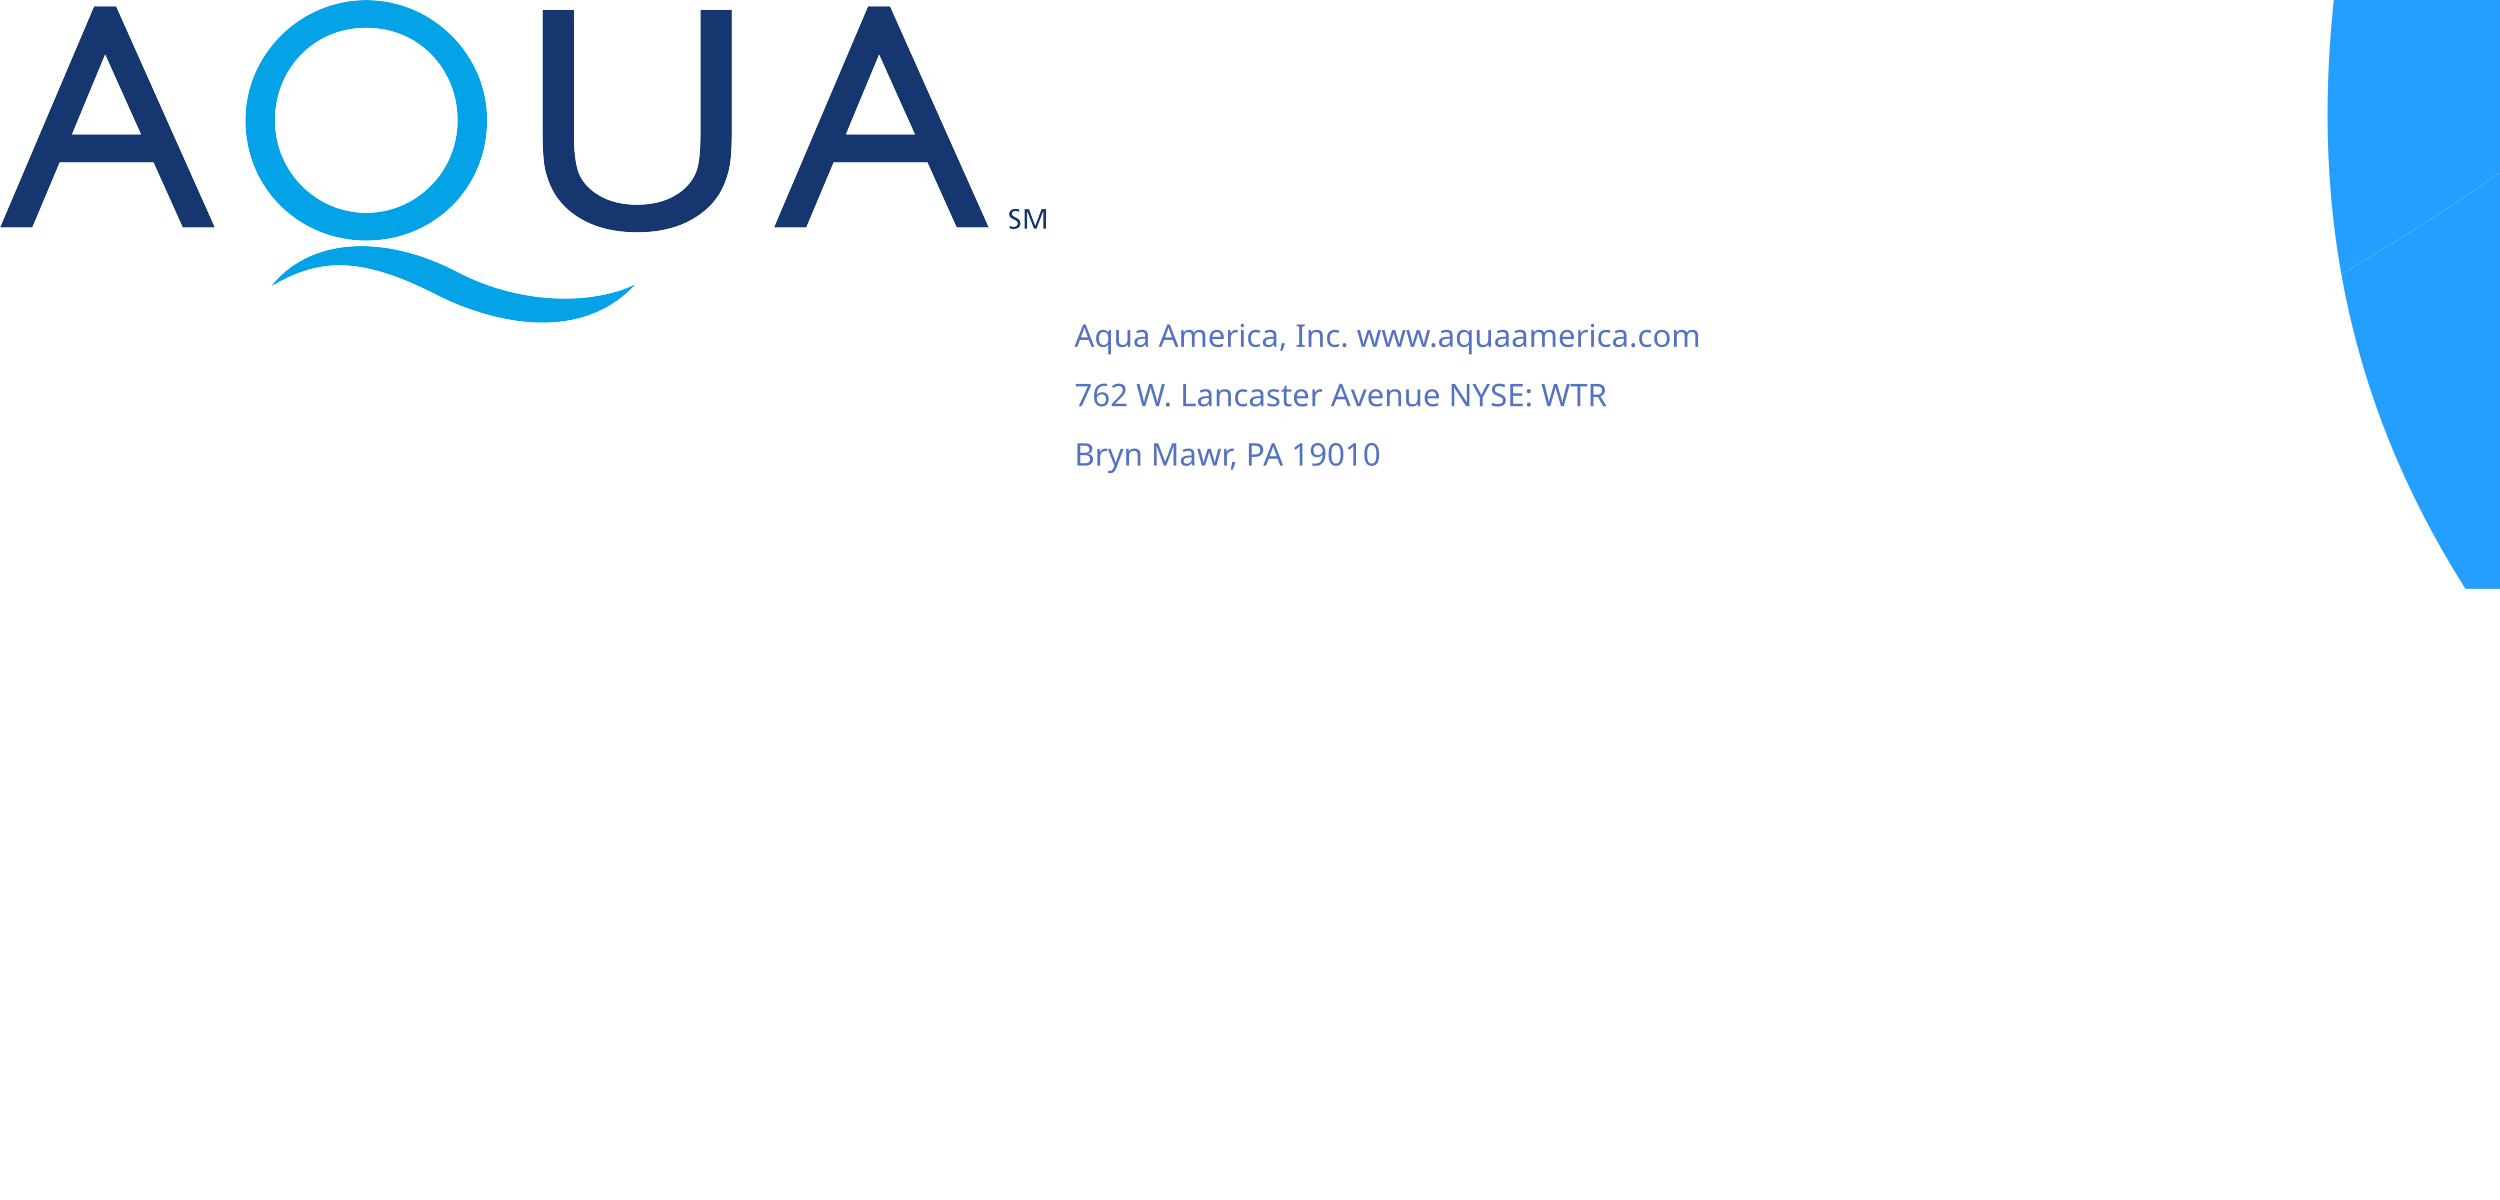
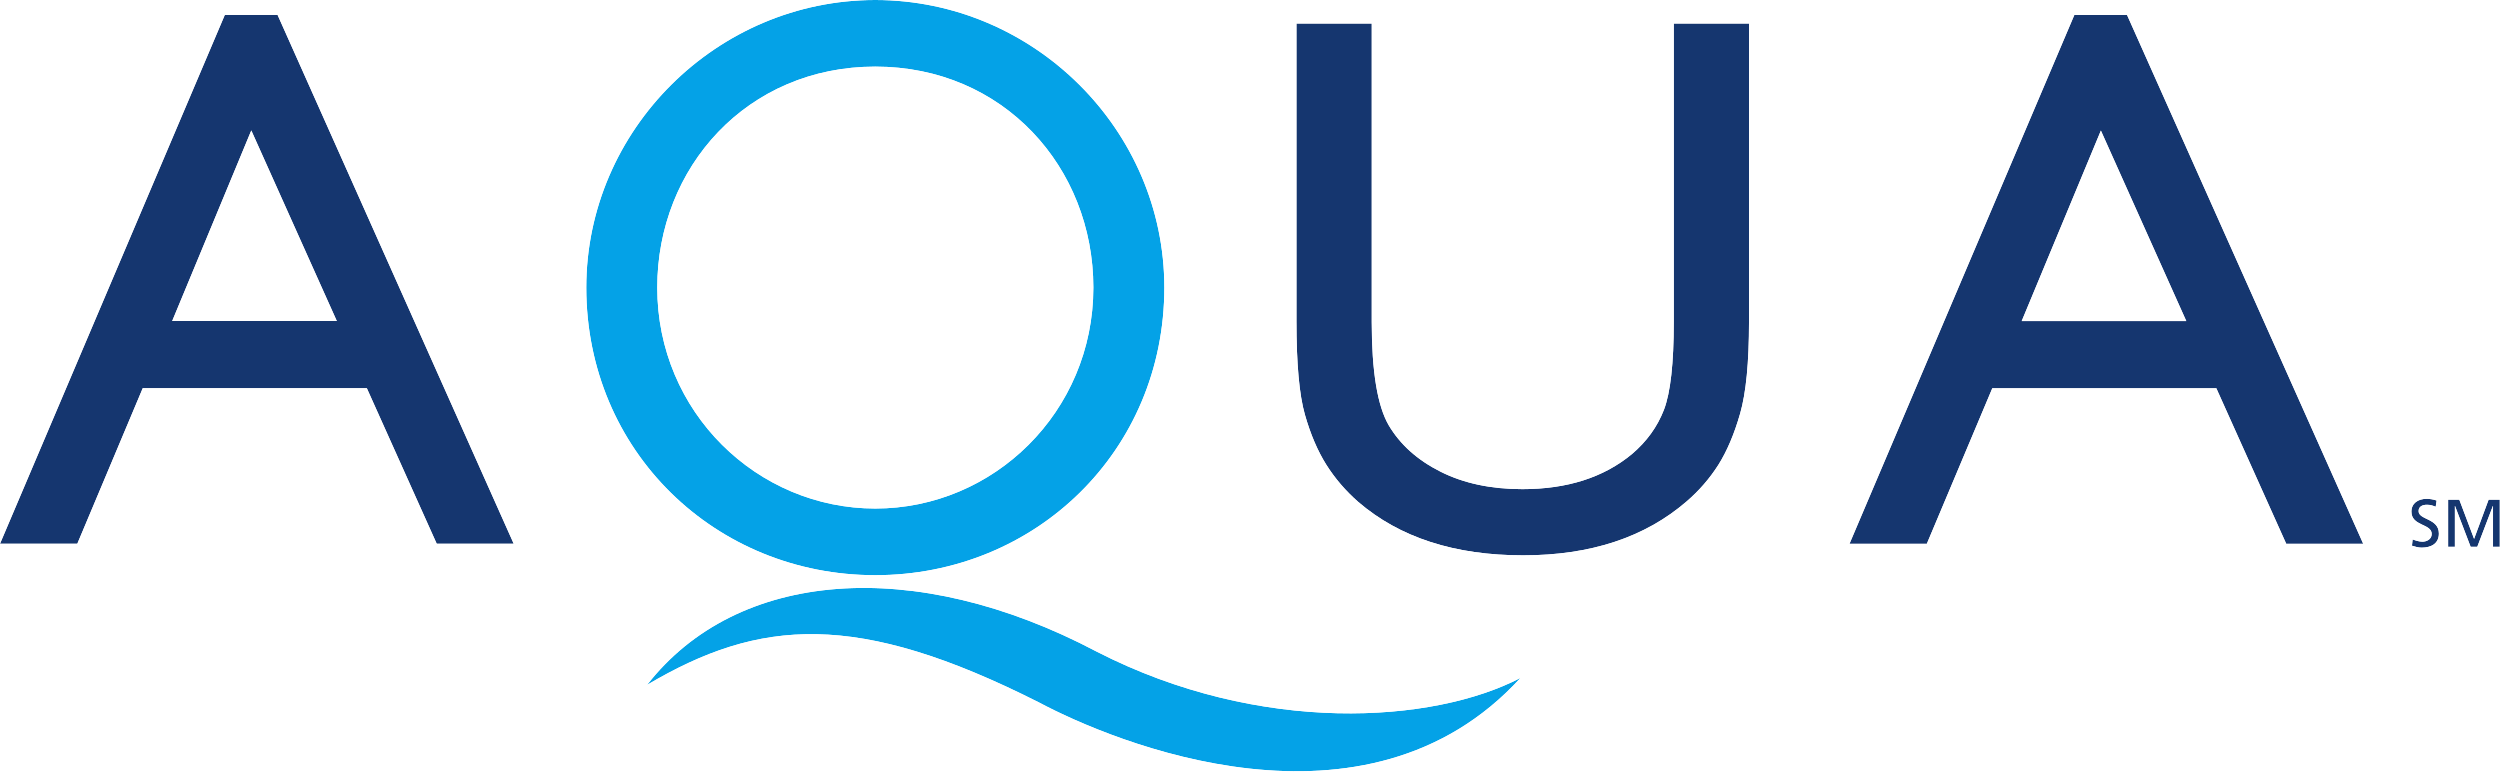
- <svg xmlns="http://www.w3.org/2000/svg" viewBox="0 0 1000 480" id="svg2985" version="1.1" xml:space="preserve">
+ <svg xmlns="http://www.w3.org/2000/svg" viewBox="0 0 418.45 129.3">
  <defs id="defs2989">
-     <clipPath clipPathUnits="userSpaceOnUse" id="clipPath2999">
-       <path d="m 0,0 1023.984,0 0,767.952 L 0,767.952 0,0 z" id="path3001" />
-     </clipPath>
    <clipPath clipPathUnits="userSpaceOnUse" id="clipPath3049">
      <path d="m 62,18.952 256,0 0,79 -256,0 0,-79 z" id="path3051" />
    </clipPath>
    <clipPath clipPathUnits="userSpaceOnUse" id="clipPath3061">
      <path d="m 73,19.373 245,0 0,78.579 -245,0 0,-78.579 z" id="path3063" />
    </clipPath>
    <clipPath clipPathUnits="userSpaceOnUse" id="clipPath3077">
      <path d="m 62,18.952 256,0 0,79 -256,0 0,-79 z" id="path3079" />
-     </clipPath>
-     <clipPath clipPathUnits="userSpaceOnUse" id="clipPath3097">
-       <path d="m 0,0 1023.984,0 0,767.952 L 0,767.952 0,0 z" id="path3099" />
    </clipPath>
    <filter id="filter3253" x="0" y="0" width="1" height="1" color-interpolation-filters="sRGB">
      <feFlood id="feFlood3255" result="result1" flood-opacity="0" flood-color="rgb(128,128,128)" />
      <feBlend in2="SourceGraphic" id="feBlend3257" mode="normal" result="result2" />
      <feComposite in2="SourceGraphic" id="feComposite3259" k2="1" operator="arithmetic" result="result3" />
      <feComposite in2="SourceGraphic" id="feComposite3261" operator="in" />
    </filter>
    <filter id="filter3263" x="0" y="0" width="1" height="1" color-interpolation-filters="sRGB">
      <feFlood id="feFlood3265" result="result1" flood-opacity="0" flood-color="rgb(128,128,128)" />
      <feBlend in2="SourceGraphic" id="feBlend3267" mode="normal" result="result2" />
      <feComposite in2="SourceGraphic" id="feComposite3269" k2="1" operator="arithmetic" result="result3" />
      <feComposite in2="SourceGraphic" id="feComposite3271" operator="in" />
    </filter>
    <filter id="filter3273" x="0" y="0" width="1" height="1" color-interpolation-filters="sRGB">
      <feFlood id="feFlood3275" result="result1" flood-opacity="0" flood-color="rgb(128,128,128)" />
      <feBlend in2="SourceGraphic" id="feBlend3277" mode="normal" result="result2" />
      <feComposite in2="SourceGraphic" id="feComposite3279" k2="1" operator="arithmetic" result="result3" />
      <feComposite in2="SourceGraphic" id="feComposite3281" operator="in" />
    </filter>
    <filter id="filter3283" x="0" y="0" width="1" height="1" color-interpolation-filters="sRGB">
      <feFlood id="feFlood3285" result="result1" flood-opacity="0" flood-color="rgb(128,128,128)" />
      <feBlend in2="SourceGraphic" id="feBlend3287" mode="normal" result="result2" />
      <feComposite in2="SourceGraphic" id="feComposite3289" k2="1" operator="arithmetic" result="result3" />
      <feComposite in2="SourceGraphic" id="feComposite3291" operator="in" />
    </filter>
  </defs>
  <g id="g2993" transform="matrix(1.25,0,0,-1.25,-33.97639,235.5528)">
-     <g id="g2995">
-       <g id="g2997" clip-path="url(#clipPath2999)">
-         <text transform="matrix(1,0,0,-1,55,686.4526)" id="text3003">
-           <tspan style="font-size:14px;font-variant:normal;font-weight:normal;font-stretch:condensed;writing-mode:lr-tb;fill:#5372c1;fill-opacity:1;fill-rule:nonzero;stroke:none;font-family:'OMPRV F+ Frutiger';-inkscape-font-specification:Frutiger-Cn" x="0 8.036 14.77 21.518 28 30.59 38.626 48.734 54.95 59.094 62.202 67.648 74.13 77.49 84.238 90.72 95.9 99.26 109.368 115.85 122.584 128.8 132.16 137.34 140.448 147.182 153.93 157.038 164.038 169.484 175.966 182.714 186.858 190.218 196.966 203.182 209.664 216.398 225.736 232.218 237.916 241.276 244.384 251.132 254.492 257.6 261.744 266.924 270.284 277.018 281.162 287.378 293.594 300.342 303.702 309.918 313.81 317.702 324.45 328.594 332.738 337.4 340.242 342.832 348.53 355.278 361.494 364.854 371.588 375.732 381.948 388.43 392.574 398.79 403.97 408.114 411.474 415.618 421.834 427.014 431.158 437.64 447.748 453.964 460.712 464.856 468.216 472.36 479.108 482.468 485.576 489.72 494.9 498.26 504.742 511.476 514.584 517.692 520.8 524.944 530.642 534.002 538.146 544.894 548.254 553.434 560.182 565.362 569.506 575.988 579.096 585.844 589.204 592.312 596.456 601.636 604.996 611.73 618.478 623.658 626.766 633.514 639.73 644.91 650.09 653.45 656.558 661.738" y="0" id="tspan3005">Aqua America has made signifcant headway in its green efforts. The greatest testament to its ability to sustain its business is </tspan>
-           <tspan style="font-size:14px;font-variant:normal;font-weight:normal;font-stretch:condensed;writing-mode:lr-tb;fill:#5372c1;fill-opacity:1;fill-rule:nonzero;stroke:none;font-family:'OMPRV F+ Frutiger';-inkscape-font-specification:Frutiger-Cn" x="0 3.108 7.252 12.432 15.792 22.512 29.232 35.952 40.096 45.794 52.01 58.492 62.636 65.996 72.744 75.852 81.032 85.176 91.924 96.068 101.766 105.126 111.874 115.766 119.126 125.86 130.004 136.752 142.716 145.824 152.558 155.666 162.414 169.148 172.508 181.846 188.328 192.472 198.688 202.832 206.192 212.674 219.422 226.156 229.516 238.854 245.336 250.516 254.66 260.876 270.214 276.696 280.84 287.056 291.2 294.56 299.74 305.956 310.1 316.064 319.172 324.618 330.834 334.194 338.338 345.086 348.446 351.554 355.698 360.878 364.238 369.684 376.432 381.612 385.756 392.504 402.612 408.828 412.972 417.634 420.476 423.836 427.224 431.368 434.728 437.836 443.016 446.376 451.822 454.93 461.146 467.628 471.772 475.132 479.276 486.024 492.506 496.65 500.01 506.758 513.24 519.974 522.564 530.6 537.334 544.082 550.564 553.154 561.19 571.298 577.514 581.658 584.766 590.212 596.694 600.054 606.802 613.55 617.694 621.054 627.788 634.004 640.22 646.968" y="21" id="tspan3007">its 125-year history of providing water and wastewater service to its customers. It is clear that had Aqua America not been </tspan>
-           <tspan style="font-size:14px;font-variant:normal;font-weight:normal;font-stretch:condensed;writing-mode:lr-tb;fill:#5372c1;fill-opacity:1;fill-rule:nonzero;stroke:none;font-family:'OMPRV F+ Frutiger';-inkscape-font-specification:Frutiger-Cn" x="0 5.18 11.928 17.374 22.82 29.036 34.216 39.396 43.288 50.036 53.144 56.504 59.612 66.36 69.72 72.828 76.972 82.152 85.512 92.246 96.39 103.138 107.03 113.246 118.426 123.606 126.714 133.462 140.21 143.052 146.412 150.556 157.304 163.52 166.88 172.326 179.074 189.182 195.916 202.398 209.146 214.844 218.204 227.794 234.542 241.29 244.398 251.132 254.492 261.24 267.988 272.132 275.492 282.24 288.722 294.686 300.902 304.262 309.442 316.19 320.334 326.298 329.406 335.37 341.586 348.32 351.68 365.68 369.04 375.522 382.27 389.004 392.364 396.508 403.256 407.4 410.508 416.472 422.688 429.422 432.782 446.782 450.142 454.034 460.782 464.926 468.286 472.43 479.178 482.286 487.466 490.826 493.934 500.682 507.43 514.164" y="42" id="tspan3009">successful in its profession, the company would not have survived — and thrived — for this long.</tspan>
-           <tspan style="font-size:14px;font-variant:normal;font-weight:normal;font-stretch:condensed;writing-mode:lr-tb;fill:#5372c1;fill-opacity:1;fill-rule:nonzero;stroke:none;font-family:'OMPRV F+ Frutiger';-inkscape-font-specification:Frutiger-Cn" x="0 8.036 14.77 21.518 28 30.59 38.626 48.734 54.95 59.094 62.202 67.648 74.13 77.49 83.972 90.72 97.454 100.814 103.922 108.066 113.246 116.606 121.786 128.534 135.268 140.448 143.556 150.29 153.398 159.88 164.024 167.132 173.348 178.528 181.888 188.37 192.514 198.73 202.09 212.198 218.68 224.896 228.004 234.752 241.486 244.846 250.026 253.134 259.868 266.616 269.724 276.724 282.17 288.652 295.4 299.544 302.904 309.638 313.782 320.53 327.264 333.48 340.228 344.372 347.732 350.84 357.588 363.552 369.768 374.948 379.092 389.2 395.416 402.164 406.308 411.488 414.848 417.956 424.704 428.064 431.172 437.92 441.812 445.956 452.438 457.618 461.762 465.906 472.654 478.1 482.244 488.992 493.136 499.352 502.712 506.856 513.058 519.792 526.54 529.648 533.792 540.008 546.742 550.102 554.246 560.994 564.354 571.088 575.232 581.98 587.944 591.052 597.786 604.002 607.362 612.542 618.758 622.902 628.866 631.974 637.42 643.636 648.816 652.176 656.068 662.816 666.96" y="84" id="tspan3011">Aqua America and its subsidiaries are making signifcant prudent investments in infrastructure required to provide services for </tspan>
-           <tspan style="font-size:14px;font-variant:normal;font-weight:normal;font-stretch:condensed;writing-mode:lr-tb;fill:#5372c1;fill-opacity:1;fill-rule:nonzero;stroke:none;font-family:'OMPRV F+ Frutiger';-inkscape-font-specification:Frutiger-Cn" x="0 6.734 12.95 18.396 24.878 31.612 37.828 43.008 46.368 50.512 57.26 60.62 66.066 72.814 82.922 89.138 92.498 102.088 108.836 111.944 115.052 121.268 124.628 128.772 135.254 141.47 144.578 151.326 158.06 161.42 167.902 174.636 181.37 184.478 188.622 191.73 198.478 205.226 211.708 214.816 218.176 223.356 227.5 233.716 240.45 245.63 248.99 253.134 259.882 263.242 267.134 273.882 278.026 282.17 288.918 295.134 299.278 302.638 306.782 312.998 319.732 326.48 331.926 338.142 341.502 344.61 348.754 353.934 357.294 363.51 370.258 376.222 379.33 383.474 390.222 396.97 407.078 413.294 420.042 424.186 430.668 433.776 437.136 440.244 450.352 457.086 463.568 469.014 473.158 476.518 479.626 486.374 489.734 493.878 500.626 506.842 510.202 514.094 520.842 524.986 535.094 538.454 545.202 549.08 552.44 561.008 569.044 577.094 579.936 583.296 587.44 594.188 600.404 604.548 610.764 617.498 623.196 626.556 630.7 636.916 643.65 650.398 655.844 658.952 665.7 672.434" y="105" id="tspan3013">decades to come while taking additional steps to further reduce its environmental impact in the form of GHG, thereby reducing </tspan>
-           <tspan style="font-size:14px;font-variant:normal;font-weight:normal;font-stretch:condensed;writing-mode:lr-tb;fill:#5372c1;fill-opacity:1;fill-rule:nonzero;stroke:none;font-family:'OMPRV F+ Frutiger';-inkscape-font-specification:Frutiger-Cn" x="0 3.108 7.252 12.432 15.792 21.238 27.72 31.864 38.598 45.346 52.094 55.454 59.346 66.094 72.842 76.986 83.72 87.864 90.972 97.72 101.864 104.706 108.066 111.454 115.598 118.958 122.066 127.246 130.606 137.34 144.088 149.534 156.282 166.39 172.606 179.354 183.498 189.714 196.448 199.808 202.916 209.664 213.024 217.168 223.916 230.132 233.492 239.974 249.312 255.794 259.938 266.672 271.852 275.212 280.392 286.608 292.054 296.198 299.306 306.054 312.802 316.162 322.91 326.802 330.162 334.306 341.054 344.162 349.342 352.702 356.846 363.062 369.796 376.544 380.688 384.832 388.192 392.336 399.084 405.566 409.71 413.07 417.214 423.962 430.178 435.358 441.574 444.934 451.15 455.042 458.934 465.682 469.826 473.97 479.15 482.51 489.258 495.74 501.704 507.92 511.28 518.014 524.216 530.432 537.18 540.54 544.684 550.9 556.346 563.094 569.828 576.576 579.684 585.13 591.346 598.08 601.44 608.174 613.872 617.232 623.98 630.728 640.836 647.052 651.196 657.944 664.692 669.872" y="126" id="tspan3015">its carbon footprint. It is documented in the awards section of this report that these efforts have been recognized by numerous </tspan>
-           <tspan style="font-size:14px;font-variant:normal;font-weight:normal;font-stretch:condensed;writing-mode:lr-tb;fill:#5372c1;fill-opacity:1;fill-rule:nonzero;stroke:none;font-family:'OMPRV F+ Frutiger';-inkscape-font-specification:Frutiger-Cn" x="0 6.748 10.892 17.626 24.108 30.856 33.964 39.41 45.892 50.036 53.144 59.892 66.64 71.302" y="147" id="tspan3017">organizations.</tspan>
-           <tspan style="font-size:14px;font-variant:normal;font-weight:normal;font-stretch:condensed;writing-mode:lr-tb;fill:#5372c1;fill-opacity:1;fill-rule:nonzero;stroke:none;font-family:'OMPRV F+ Frutiger';-inkscape-font-specification:Frutiger-Cn" x="0 8.036 14.77 21.518 28 31.36 36.806 43.554 50.302 54.446 57.554 64.302 71.05 77.266 82.446 85.806 89.95 96.698 100.058 106.792 113.008 116.368 122.85 129.598 132.958 139.174 145.922 151.886 154.994 159.138 165.886 172.634 182.742 188.958 195.706 199.85 206.332 209.44 212.8 217.98 222.124 228.34 237.678 244.16 248.304 255.038 257.88 261.24 266.686 273.168 277.312 280.42 287.168 293.902 297.262 301.154 307.902 312.046 315.406 318.514 322.658 327.838 331.198 340.536 347.018 351.162 357.378 361.522 366.702 373.45 379.666 386.4 391.58 394.94 401.422 408.17 414.904 418.264 423.71 430.458 437.206 441.35 445.494 448.602 455.336 462.084 466.228 469.336 476.084 482.818 486.178 490.322 497.07 500.43 507.178 513.912 520.128 526.876 530.236 535.416 542.15 548.632 554.078 560.294 563.654 570.388 574.532 581.28 588.014 592.158 598.64 608.748 613.41 616.252 619.612 626.346 632.828 636.972 641.116 644.224 649.67 656.418 659.526 666.008 670.152 673.26 678.958" y="189" id="tspan3019">Aqua continues to be an environmental steward, caring for its watersheds and contributing to open space programs, particularly </tspan>
-           <tspan style="font-size:14px;font-variant:normal;font-weight:normal;font-stretch:condensed;writing-mode:lr-tb;fill:#5372c1;fill-opacity:1;fill-rule:nonzero;stroke:none;font-family:'OMPRV F+ Frutiger';-inkscape-font-specification:Frutiger-Cn" x="0 3.108 9.856 13.216 18.662 25.144 30.324 36.54 41.72 45.08 54.67 61.418 67.634 71.778 77.994 81.354 88.088 94.836 97.944 104.692 111.426 114.786 119.966 126.714 130.074 136.808 143.024 149.772 155.988 162.988 167.132 172.312 175.672 179.816 186.564 192.78 196.14 201.586 208.334 218.442 225.176 231.658 238.406 243.068 245.91 249.27 252.378 256.522 261.702 265.062 270.508 277.256 282.436 286.58 293.328 303.436 309.652 313.796 318.976 322.336 328.818 335.566 342.3 345.66 349.804 356.552 362.768 366.128 371.574 378.322 388.43 398.538 405.286 412.034 415.142 419.286 423.948 426.79 430.15 436.114 442.862 447.006 451.15 457.898 464.114 466.984 469.826 473.186 477.33 484.078 490.294 493.654 499.1 505.848 515.956 522.69 529.172 535.92 541.618 544.978 551.46 558.208 564.942 568.302 571.41 575.554 580.734 584.094 590.31 600.418 607.152 610.26 617.008 622.706 628.922 635.138 640.318" y="210" id="tspan3021">in cases where doing so benefts the company, its customers and the community. Further, the company and its employees </tspan>
-           <tspan style="font-size:14px;font-variant:normal;font-weight:normal;font-stretch:condensed;writing-mode:lr-tb;fill:#5372c1;fill-opacity:1;fill-rule:nonzero;stroke:none;font-family:'OMPRV F+ Frutiger';-inkscape-font-specification:Frutiger-Cn" x="0 5.446 12.194 18.942 23.086 27.23 30.338 37.072 43.82 47.964 54.18 57.54 61.684 68.432 71.792 75.936 82.684 88.9 92.26 97.706 104.454 114.562 124.67 131.418 138.166 141.274 145.418 148.526 154.742 159.922 163.282 166.39 173.138 176.498 186.088 192.836 195.944 201.39 208.138 211.498 215.642 222.39 228.606 234.304 237.664 244.412 251.146 257.362 261.506 267.988 272.132 278.348 281.708 285.852 292.6 296.744 303.492 310.24 316.974 323.722 327.082 332.528 339.276 345.758 349.902 353.01 357.154 363.636 370.37 373.478 379.694 383.054 389.788 392.896 398.86 401.968 408.716 415.45 418.81 425.292 432.04 438.774 442.134 446.278 452.494 458.976 462.084 465.444 468.552 475.034 481.768 488.516 492.66 496.02 499.128 505.876 509.236 513.366 520.114 526.33 529.69 533.582 540.33 544.474 554.582 557.942 564.69 568.582 571.942 577.122 581.266 585.41 591.626 598.108 608.216 611.576 617.022 620.13 626.346 632.828 639.576 646.324 653.058 657.72" y="231" id="tspan3023">contribute to the communities in which they operate through charitable giving and real labor in the form of stream cleanups.</tspan>
-           <tspan style="font-size:14px;font-variant:normal;font-weight:normal;font-stretch:condensed;writing-mode:lr-tb;fill:#5372c1;fill-opacity:1;fill-rule:nonzero;stroke:none;font-family:'OMPRV F+ Frutiger';-inkscape-font-specification:Frutiger-Cn" x="0 8.036 14.77 21.518 28 30.59 38.626 48.734 54.95 59.094 62.202 67.648 74.13 76.972 82.152 85.512 92.246 96.39 102.606 108.822 115.57 118.93 125.146 129.038 132.93 139.678 143.822 147.966 153.146 156.506 160.65 167.132 173.88 180.614 186.83 190.19 194.082 198.226 204.974 215.082 218.442 222.586 228.802 235.536 242.284 247.73 251.874 254.982 261.73 268.478 273.658 277.018 280.126 286.874 290.234 296.45 299.558 305.774 311.22 315.364 319.508 322.616 328.062 331.422 338.17 343.35 349.832 356.566 362.782 366.142 370.286 377.034 380.394 383.502 390.25 395.696 399.84 406.056 412.538 417.718 423.934 429.114 432.474 435.582 442.33 445.69 449.582 456.33 462.546 465.654 469.014 475.23 479.122 486.122 491.568 494.676 500.892 507.64 513.072 517.734 520.576 523.936 532.504 539.252 542.612 546.756 553.504 559.72 563.08 568.26 575.008 580.454 583.562 590.044 593.152 596.512 600.404 604.548 611.296 618.044 622.188 625.03 628.39 632.534 639.282 645.498" y="273" id="tspan3025">Aqua America’s green efforts range from reductions in electric usage to increases in fuel effciency. On the social front, the </tspan>
-           <tspan style="font-size:14px;font-variant:normal;font-weight:normal;font-stretch:condensed;writing-mode:lr-tb;fill:#5372c1;fill-opacity:1;fill-rule:nonzero;stroke:none;font-family:'OMPRV F+ Frutiger';-inkscape-font-specification:Frutiger-Cn" x="0 5.446 12.194 22.302 29.036 35.518 42.266 47.964 50.806 55.986 59.346 65.562 72.296 79.044 85.526 88.634 91.994 98.742 105.476 112.21 118.958 123.102 127.246 133.994 140.742 143.85 147.994 153.692 157.052 163.534 170.282 177.016 180.376 186.858 190.75 197.75 201.894 212.002 218.484 222.628 225.736 231.7 237.916 241.276 247.758 253.204 257.348 260.456 267.204 273.952 277.312 284.046 290.794 293.902 297.01 302.456 305.564 311.78 316.96 320.32 330.428 336.644 343.126 349.874 353.234 357.378 364.126 370.608 374.752 378.112 382.256 389.004 395.22 398.58 408.17 414.918 419.062 425.278 429.17 435.918 440.062 445.508 451.724 455.084 464.674 467.782 470.89 473.998 477.358 482.804 489.552 496.3 500.444 503.552 510.3 517.048 523.25 526.61 530.754 537.502 540.862 550.97 554.078 558.222 562.366 569.114 573.258 576.618 580.762 587.51 593.726 597.086 602.532 609.28 619.388 629.496 636.244 642.992 646.1 650.244 653.352 659.568 664.748" y="294" id="tspan3027">company’s equal opportunity and affrmative action policies mean that the workforce will continue to mirror the communities </tspan>
-           <tspan style="font-size:14px;font-variant:normal;font-weight:normal;font-stretch:condensed;writing-mode:lr-tb;fill:#5372c1;fill-opacity:1;fill-rule:nonzero;stroke:none;font-family:'OMPRV F+ Frutiger';-inkscape-font-specification:Frutiger-Cn" x="0 3.108 7.252 10.612 15.792 22.008 26.152 32.116 38.332 42.994" y="315" id="tspan3029">it serves.</tspan>
-           <tspan style="font-size:14px;font-variant:normal;font-weight:normal;font-stretch:condensed;writing-mode:lr-tb;fill:#5372c1;fill-opacity:1;fill-rule:nonzero;stroke:none;font-family:'OMPRV F+ Frutiger';-inkscape-font-specification:Frutiger-Cn" x="0 8.036 14.77 21.518 28 30.59 38.626 48.734 54.95 59.094 62.202 67.648 74.13 77.49 84.224 87.332 93.814 100.562 105.742 109.102 113.246 119.994 123.354 130.102 135.282 141.498 144.858 149.002 155.75 161.966 165.326 171.808 177.254 182.7 189.448 199.556 206.29 209.398 212.506 217.686 224.434 234.542 240.758 247.506 251.65 256.83 260.19 263.298 267.442 270.802 277.55 284.032 289.212 292.572 302.68 309.162 315.896 322.112 325.472 329.616 336.364 339.724 346.458 352.94 357.084 363.3 366.66 373.142 378.322 381.682 388.164 391.524 398.258 401.366 407.848 411.992 415.884 422.632 426.776 436.884 440.244 444.136 448.28 455.028 465.136 468.496 478.086 484.834 487.942 493.388 500.136 503.496 507.64 514.388 517.748 521.626 528.374 532.518 536.662 543.41 549.626 553.77 557.13 560.238 564.382 569.562 572.922 578.102 584.85 590.03 594.174 600.656 603.764 610.512 616.994 623.728 626.836 629.944 633.052 637.196 642.894 646.254 652.47 656.362 660.254 667.002 671.146 675.29 679.952 682.794" y="357" id="tspan3031">Aqua America plans to use the accomplishments it has made to date as a platform from which to further its sustainability efforts. </tspan>
-           <tspan style="font-size:14px;font-variant:normal;font-weight:normal;font-stretch:condensed;writing-mode:lr-tb;fill:#5372c1;fill-opacity:1;fill-rule:nonzero;stroke:none;font-family:'OMPRV F+ Frutiger';-inkscape-font-specification:Frutiger-Cn" x="0 6.216 12.964 18.144 22.288 28.77 31.878 38.626 45.108 51.842 54.95 58.058 61.166 65.31 71.008 74.368 77.476 82.656 86.016 92.498 99.246 102.606 108.822 114.786 121.534 124.642 130.606 133.714 140.462 147.196 150.556 157.29 161.434 168.182 173.628 179.844 185.024 190.204 193.564 197.708 204.456 210.938 215.082 218.442 222.586 228.802 235.536 242.284 245.392 249.536 255.752 260.932 264.292 270.774 274.134 277.242 283.458 289.422 295.638 298.746 302.106 308.854 312.746 316.106 321.552 328.3 335.048 340.228 345.674 348.782 355.53 362.278 367.458 374.206 380.422 385.602 390.782 394.142 398.286 405.034 411.516 415.66 419.02 422.128 427.308 430.668 433.776 440.524 447.272 453.488 457.632 463.848 470.596 474.74 478.1 482.244 488.992 492.352 496.496 503.244 509.46 512.82 522.144 528.626 532.77 538.986 543.13 546.49 553.238 557.382 560.49 563.598 566.706 570.85 576.548 579.908 583.016 589.764 596.498 603.246 608.426 612.57 616.714 621.376 624.218 626.808 632.506 639.254 642.362 647.542" y="378" id="tspan3033">Sustainability is an evolving process that requires a level of consciousness that is inherent to the water utility industry. This </tspan>
-           <tspan style="font-size:14px;font-variant:normal;font-weight:normal;font-stretch:condensed;writing-mode:lr-tb;fill:#5372c1;fill-opacity:1;fill-rule:nonzero;stroke:none;font-family:'OMPRV F+ Frutiger';-inkscape-font-specification:Frutiger-Cn" x="0 3.108 9.856 16.59 23.338 28.518 32.662 36.806 42.504 45.864 55.202 61.684 66.864 70.224 75.67 79.814 86.03 92.512 96.656 102.872 109.606 112.966 119.714 126.462 130.606 133.966 140.714 144.606 147.966 154.448 157.808 164.556 170.772 176.988 183.722 187.082 191.226 197.974 201.334 211.442 217.924 221.032 227.78 231.924 238.406 241.514 248.262 251.104 254.464 259.644 266.392 271.572 275.716 282.198 285.306 292.054 295.414 301.896 308.644 315.378 318.738 322.882 327.026 333.242 339.724 343.868 347.228 351.372 358.12 364.336 367.696 377.804 384.552 389.732 393.876 397.236 403.97 408.114 414.33 419.776 422.884 429.632 436.38 441.56 444.92 451.668 458.15 462.294 469.042 473.186 479.668 482.776 486.136 490.28 496.496 501.676 508.424 515.172 519.316 524.762 530.978 534.338 537.446 544.194 547.554 554.302 560.784 564.928 571.676 575.82 582.036 585.396 589.288 596.036 600.18 603.54 610.274 617.022 623.756 626.864 629.972 635.418 638.778 645.526 651.742 658.224 661.332 665.476 672.224" y="399" id="tspan3035">industry was created out of a need to maintain, sustain and treat the most precious natural resource in nature for public health.</tspan>
-           <tspan style="font-size:14px;font-variant:normal;font-weight:normal;font-stretch:condensed;writing-mode:lr-tb;fill:#5372c1;fill-opacity:1;fill-rule:nonzero;stroke:none;font-family:'OMPRV F+ Frutiger';-inkscape-font-specification:Frutiger-Cn" x="0 8.036 13.216 15.806 23.842 30.576 37.324 43.806 46.396 54.432 64.54 70.756 74.9 78.008 83.454 89.936 93.296 98.742 105.49 112.238 116.382 119.49 126.238 132.986 139.202 144.382 147.742 151.886 158.634 161.994 168.728 172.872 179.62 189.21 192.57 199.052 205.8 212.534 215.894 222.11 228.074 234.808 237.916 244.664 248.808 255.024 258.384 265.132 271.348 280.938 284.298 291.032 297.78 302.96 306.068 312.816 319.032 324.212 329.392 332.752 339.5 346.234 352.968 359.716 363.86 368.004 374.752 381.5 384.608 388.752 391.86 398.076 402.724 405.566 408.926 413.07 419.818 426.034 429.394 434.84 441.588 451.696 458.43 464.912 471.66 477.358 480.718 490.308 493.416 496.524 499.632 502.992 509.208 519.316 526.05 529.158 535.906 541.604 544.964 549.108 555.856 562.072 565.432 570.612 577.094 587.202 593.418 596.778 602.224 608.972 619.08 629.188 632.296 636.44 646.548 652.764 659.512 663.656 667.016 671.16 677.908" y="441" id="tspan3037">As Aqua America continues to grow and explore new business opportunities, the company will employ the same commitment to </tspan>
-           <tspan style="font-size:14px;font-variant:normal;font-weight:normal;font-stretch:condensed;writing-mode:lr-tb;fill:#5372c1;fill-opacity:1;fill-rule:nonzero;stroke:none;font-family:'OMPRV F+ Frutiger';-inkscape-font-specification:Frutiger-Cn" x="0 4.144 10.892 17.108 20.468 26.684 33.432 39.396 42.504 46.648 53.396 60.144 70.252 76.468 83.216 87.36 90.72 94.864 101.612 108.094 112.238 115.598 118.706 124.922 131.656 135.016 139.16 145.908 149.268 152.376 156.52 161.7 165.06 170.506 174.65 180.866 187.348 191.492 194.6 201.348 208.096 211.456 218.176 224.896 231.616 234.976 240.674 246.89 253.372 257.516 262.696 266.056 272.538 279.272 285.502 288.344" y="462" id="tspan3039">the environment that led to its creation 125 years ago. </tspan>
-         </text>
-       </g>
-     </g>
    <g id="g3041" transform="matrix(1.400001,0,0,1.400005,72.27935,145.4598)" style="filter:url(#filter3283)">
      <path d="M 0,0 -8.178,18.225 -15.743,0 0,0 z m -10.711,29.274 5.047,0 22.586,-50.579 -7.365,0 -6.685,14.878 -21.432,0 -6.259,-14.878 -7.394,0 21.502,50.579 z" style="fill:#15366f;fill-opacity:1;fill-rule:nonzero;stroke:none" id="path3043" />
    </g>
    <g id="g3045" transform="matrix(1.400001,0,0,1.400005,-79.2229,54.60382)" style="filter:url(#filter3273)">
      <g id="g3047" clip-path="url(#clipPath3049)">
        <g id="g3053" transform="translate(236.0921,93.3508)">
          <path d="m 0,0 7.196,0 0,-28.553 c 0,-3.86 -0.284,-6.784 -0.848,-8.747 -0.561,-1.964 -1.262,-3.609 -2.086,-4.916 -0.832,-1.307 -1.847,-2.474 -3.043,-3.503 -3.986,-3.438 -9.194,-5.149 -15.631,-5.149 -6.55,0 -11.805,1.703 -15.768,5.112 -1.201,1.051 -2.215,2.233 -3.044,3.54 -0.825,1.307 -1.518,2.913 -2.058,4.81 -0.539,1.89 -0.807,4.869 -0.807,8.926 l 0,28.48 7.2,0 0,-28.553 c 0,-4.729 0.544,-8.017 1.62,-9.867 1.089,-1.843 2.738,-3.329 4.95,-4.441 2.214,-1.117 4.831,-1.675 7.834,-1.675 4.289,0 7.778,1.116 10.478,3.349 1.416,1.201 2.437,2.614 3.068,4.245 0.625,1.634 0.939,4.43 0.939,8.389 L 0,0" style="fill:#15366f;fill-opacity:1;fill-rule:nonzero;stroke:none" id="path3055" />
        </g>
      </g>
    </g>
    <g id="g3057" transform="matrix(1.400001,0,0,1.400005,-79.2229,54.60382)" style="filter:url(#filter3263)">
      <g id="g3059" clip-path="url(#clipPath3061)">
        <g id="g3065" transform="translate(285.1131,64.8878)">
          <path d="M 0,0 -8.17,18.221 -15.745,0 0,0 z m -10.71,29.275 5.044,0 22.588,-50.576 -7.364,0 -6.685,14.874 -21.429,0 -6.263,-14.874 -7.396,0 21.505,50.576 z" style="fill:#15366f;fill-opacity:1;fill-rule:nonzero;stroke:none" id="path3067" />
        </g>
        <g id="g3069" transform="translate(175.3667,28.4183)">
          <path d="M 0,0 C -17.418,8.799 -26.727,8.032 -37.471,1.675 -28.903,12.685 -11.94,14.071 5.521,4.86 21.177,-3.175 37.763,-1.996 46.069,2.343 31.253,-13.872 7.109,-3.792 0,0" style="fill:#04a2e7;fill-opacity:1;fill-rule:nonzero;stroke:none" id="path3071" />
        </g>
      </g>
    </g>
    <g id="g3073" transform="matrix(1.400001,0,0,1.400005,-79.2229,54.60382)" style="filter:url(#filter3253)">
      <g id="g3075" clip-path="url(#clipPath3077)">
        <g id="g3081" transform="translate(180.578,68.0935)">
          <path d="m 0,0 c 0,11.499 -8.598,21.133 -20.859,21.133 -12.263,0 -20.853,-9.634 -20.853,-21.133 0,-11.919 9.562,-21.134 20.853,-21.134 C -9.561,-21.134 0,-11.919 0,0 m 6.788,0 c 0,-15.678 -12.386,-27.509 -27.647,-27.509 -15.259,0 -27.64,11.831 -27.64,27.509 0,15.115 12.528,27.505 27.64,27.505 C -5.74,27.505 6.788,15.115 6.788,0" style="fill:#04a2e7;fill-opacity:1;fill-rule:nonzero;stroke:none" id="path3083" />
        </g>
        <g id="g3085" transform="translate(308.9657,47.1302)">
          <path d="m 0,0 c -0.33,0.13 -0.512,0.189 -0.848,0.189 -0.36,0 -0.788,-0.131 -0.788,-0.602 0,-0.866 1.941,-0.667 1.941,-2.153 0,-0.964 -0.745,-1.345 -1.65,-1.345 -0.317,0 -0.627,0.09 -0.924,0.187 l 0.063,0.602 c 0.221,-0.09 0.608,-0.22 0.939,-0.22 0.368,0 0.886,0.207 0.886,0.737 0,1.009 -1.94,0.731 -1.94,2.135 0,0.802 0.633,1.227 1.448,1.227 0.297,0 0.653,-0.052 0.964,-0.162 L 0,0" style="fill:#15366f;fill-opacity:1;fill-rule:nonzero;stroke:none" id="path3087" />
        </g>
        <g id="g3089" transform="translate(310.1554,47.8098)">
          <path d="M 0,0 1.067,0 2.483,-3.751 3.873,0 4.94,0 l 0,-4.513 -0.647,0 0,3.906 -0.013,0 -1.493,-3.906 -0.634,0 -1.494,3.906 -0.013,0 0,-3.906 L 0,-4.513 0,0 z" style="fill:#15366f;fill-opacity:1;fill-rule:nonzero;stroke:none" id="path3091" />
        </g>
      </g>
    </g>
-     <g id="g3093">
-       <g id="g3095" clip-path="url(#clipPath3097)">
-         <text transform="matrix(1,0,0,-1,371,77.4526)" id="text3101">
-           <tspan style="font-size:10px;font-variant:normal;font-weight:normal;font-stretch:condensed;writing-mode:lr-tb;fill:#5372c1;fill-opacity:1;fill-rule:nonzero;stroke:none;font-family:'OMPRV F+ Frutiger';-inkscape-font-specification:Frutiger-Cn" x="0 5.74 10.55 15.37 20 21.85 27.59 34.81 39.25 42.21 44.43 48.32 52.95 54.98 57.38 59.8 64.62 68.51 70.54 144 150.85 157.7 163.81 166.21 170.84 175.65 180.47 185.1 189.73 196.95 201.39 204.35 206.57 210.46 215.09 217.49 221.38 226.2" y="0" id="tspan3103">Aqua America, Inc. www.aquaamerica.com</tspan>
-           <tspan style="font-size:10px;font-variant:normal;font-weight:normal;font-stretch:condensed;writing-mode:lr-tb;fill:#5372c1;fill-opacity:1;fill-rule:nonzero;stroke:none;font-family:'OMPRV F+ Frutiger';-inkscape-font-specification:Frutiger-Cn" x="-0 4.8 9.6 14.4 16.25 23.84 25.87 28.27 32.34 36.97 41.79 45.68 50.31 54.01 56.97 61.41 64.37 66.22 71.96 76.22 80.66 85.48 90.3 94.74 144 150.12 154.93 159.37 164 166.03 167.88 175.84 180.28" y="19" id="tspan3105">762 W. Lancaster Avenue NYSE: WTR</tspan>
-           <tspan style="font-size:10px;font-variant:normal;font-weight:normal;font-stretch:condensed;writing-mode:lr-tb;fill:#5372c1;fill-opacity:1;fill-rule:nonzero;stroke:none;font-family:'OMPRV F+ Frutiger';-inkscape-font-specification:Frutiger-Cn" x="-0 5.19 8.15 12.22 17.04 19.44 27.22 31.85 38.7 40.75 42.78 45.18 49.54 55.28 57.68 62.48 67.28 72.08 76.88" y="38" id="tspan3107">Bryn Mawr, PA 19010</tspan>
-         </text>
-         <g id="g3109" transform="translate(894.5524,329.9902)">
-           <path d="m 0,0 c -14.813,-14.248 -31.324,-28.621 -49.735,-43.142 22.5,-14.735 42.55,-29.926 60.403,-45.313 C 9.567,-58.435 5.7,-28.705 0,0" style="fill:#249eff;fill-opacity:1;fill-rule:nonzero;stroke:none" id="path3111" />
-         </g>
-         <g id="g3113" transform="translate(984.8375,452.8446)">
-           <path d="m 0,0 c -17.27,-39.165 -46.099,-80.35 -90.285,-122.854 5.7,-28.705 9.567,-58.435 10.667,-88.456 6.651,-5.732 13.015,-11.506 19.072,-17.282 C -2.32,-153.392 10.783,-74.348 0,0" style="fill:#249eff;fill-opacity:1;fill-rule:nonzero;stroke:none" id="path3115" />
-         </g>
-         <g id="g3117" transform="translate(924.2917,224.2526)">
-           <path d="m 0,0 c -5.969,-7.71 -12.391,-15.355 -19.331,-22.973 -3.794,-73.85 -26.644,-147.655 -82.25,-211.243 1.329,-1.935 2.675,-3.853 4.065,-5.788 l 222.624,0 C 121.013,-195.059 100.172,-95.506 0,0" style="fill:#21b8ff;fill-opacity:1;fill-rule:nonzero;stroke:none" id="path3119" />
-         </g>
-         <g id="g3121" transform="translate(905.22,241.535)">
-           <path d="m 0,0 c 0.49,-13.376 0.431,-26.819 -0.259,-40.256 6.94,7.619 13.361,15.264 19.331,22.974 C 13.014,-11.507 6.65,-5.732 0,0" style="fill:#21b8ff;fill-opacity:1;fill-rule:nonzero;stroke:none" id="path3123" />
-         </g>
-         <g id="g3125" transform="translate(904.961,201.2792)">
-           <path d="m 0,0 c -31.729,-34.833 -73.88,-68.664 -128.569,-100.556 6.569,-36.885 20.988,-73.803 46.319,-110.686 C -26.644,-147.654 -3.794,-73.849 0,0" style="fill:#249eff;fill-opacity:1;fill-rule:nonzero;stroke:none" id="path3127" />
-         </g>
-         <g id="g3129" transform="translate(844.8175,286.8478)">
-           <path d="m 0,0 c -18.578,-14.653 -39.06,-29.432 -61.596,-44.31 -10.794,-47.27 -15.248,-94.545 -6.829,-141.815 54.689,31.892 96.84,65.723 128.568,100.556 0.69,13.438 0.75,26.88 0.259,40.256 C 42.55,-29.925 22.5,-14.735 0,0" style="fill:#249eff;fill-opacity:1;fill-rule:nonzero;stroke:none" id="path3131" />
-         </g>
-         <g id="g3133" transform="translate(888.4012,776.9526)">
-           <path d="m 0,0 -61.626,0 c 17.513,-24.386 30.181,-48.786 38.892,-73.171 48.747,-62.284 104.894,-152.5 119.17,-250.937 C 163.087,-172.958 57.761,-51.774 0,0" style="fill:#249eff;fill-opacity:1;fill-rule:nonzero;stroke:none" id="path3135" />
-         </g>
-         <g id="g3137" transform="translate(865.6675,703.7813)">
-           <path d="m 0,0 c 28.748,-80.479 14.43,-160.941 -10.777,-241.418 15.452,-39.135 30.122,-84.333 39.662,-132.373 44.186,42.505 73.015,83.689 90.285,122.854 C 104.893,-152.5 48.747,-62.284 0,0" style="fill:#21b8ff;fill-opacity:1;fill-rule:nonzero;stroke:none" id="path3139" />
-         </g>
-         <g id="g3141" transform="translate(854.8901,462.363)">
-           <path d="m 0,0 c -15.69,-50.09 -35.596,-100.168 -51.97,-150.26 14.83,-8.229 28.788,-16.669 41.897,-25.255 18.411,14.521 34.922,28.894 49.735,43.142 C 30.123,-84.333 15.452,-39.135 0,0" style="fill:#249eff;fill-opacity:1;fill-rule:nonzero;stroke:none" id="path3143" />
-         </g>
-         <g id="g3145" transform="translate(802.9199,312.1031)">
-           <path d="M 0,0 C -7.581,-23.191 -14.404,-46.374 -19.699,-69.565 2.837,-54.687 23.32,-39.908 41.898,-25.255 28.789,-16.669 14.83,-8.229 0,0" style="fill:#249eff;fill-opacity:1;fill-rule:nonzero;stroke:none" id="path3147" />
-         </g>
-         <g id="g3149" transform="translate(896.1738,775.6573)">
-           <path d="m 0,0 c 204.493,-264.235 -204.494,-528.469 0.001,-792.704 l 0.549,0 C -203.944,-528.469 205.044,-264.235 0.55,0 L 0,0 z" style="fill:#a7d18c;fill-opacity:1;fill-rule:nonzero;stroke:none" id="path3151" />
-         </g>
-         <g id="g3153" transform="translate(905.4764,775.7571)">
-           <path d="m 0,0 c 228.006,-264.235 -228.005,-528.469 0.001,-792.704 l 0.556,0 C -227.448,-528.469 228.564,-264.235 0.556,0 L 0,0 z" style="fill:#a7d18c;fill-opacity:1;fill-rule:nonzero;stroke:none" id="path3155" />
-         </g>
-         <g id="g3157" transform="translate(914.779,775.8559)">
-           <path d="m 0,0 c 251.518,-264.235 -251.518,-528.468 0.001,-792.703 l 0.561,0 C -250.955,-528.468 252.081,-264.235 0.562,0 L 0,0 z" style="fill:#a7d18c;fill-opacity:1;fill-rule:nonzero;stroke:none" id="path3159" />
-         </g>
-         <g id="g3161" transform="translate(924.0815,775.957)">
-           <path d="m 0,0 c 275.03,-264.235 -275.03,-528.471 0.001,-792.705 l 0.57,0 C -274.461,-528.471 275.6,-264.235 0.57,0 L 0,0 z" style="fill:#a7d18c;fill-opacity:1;fill-rule:nonzero;stroke:none" id="path3163" />
-         </g>
-         <g id="g3165" transform="translate(933.3833,776.0557)">
-           <path d="m 0,0 c 298.543,-264.234 -298.542,-528.469 0,-792.704 l 0.576,0 c -298.54,264.235 298.543,528.47 0,792.704 L 0,0 z" style="fill:#a7d18c;fill-opacity:1;fill-rule:nonzero;stroke:none" id="path3167" />
-         </g>
-         <g id="g3169" transform="translate(942.6868,776.1558)">
-           <path d="m 0,0 c 322.054,-264.234 -322.054,-528.469 0.001,-792.704 l 0.581,0 c -322.054,264.235 322.053,528.47 0,792.704 L 0,0 z" style="fill:#a7d18c;fill-opacity:1;fill-rule:nonzero;stroke:none" id="path3171" />
-         </g>
-         <g id="g3173" transform="translate(951.9877,776.2556)">
-           <path d="m 0,0 c 345.569,-264.235 -345.565,-528.469 0.001,-792.704 l 0.59,0 C -344.975,-528.469 346.157,-264.235 0.591,0 L 0,0 z" style="fill:#a7d18c;fill-opacity:1;fill-rule:nonzero;stroke:none" id="path3175" />
-         </g>
-         <g id="g3177" transform="translate(961.2911,776.3542)">
-           <path d="m 0,0 c 369.077,-264.234 -369.077,-528.469 0,-792.704 l 0.596,0 c -369.077,264.235 369.078,528.47 0,792.704 L 0,0 z" style="fill:#a7d18c;fill-opacity:1;fill-rule:nonzero;stroke:none" id="path3179" />
-         </g>
-         <g id="g3181" transform="translate(970.5938,776.4541)">
-           <path d="m 0,0 c 392.589,-264.234 -392.59,-528.469 0,-792.704 l 0.603,0 c -392.59,264.235 392.589,528.47 0,792.704 L 0,0 z" style="fill:#a7d18c;fill-opacity:1;fill-rule:nonzero;stroke:none" id="path3183" />
-         </g>
-         <g id="g3185" transform="translate(979.8963,776.5541)">
-           <path d="m 0,0 c 416.101,-264.234 -416.101,-528.469 0,-792.704 l 0.61,0 C -415.493,-528.469 416.713,-264.234 0.609,0 L 0,0 z" style="fill:#a7d18c;fill-opacity:1;fill-rule:nonzero;stroke:none" id="path3187" />
-         </g>
-         <g id="g3189" transform="translate(989.198,776.6528)">
-           <path d="m 0,0 c 439.613,-264.234 -439.613,-528.468 0.001,-792.703 l 0.615,0 C -438.997,-528.468 440.231,-264.234 0.616,0 L 0,0 z" style="fill:#a7d18c;fill-opacity:1;fill-rule:nonzero;stroke:none" id="path3191" />
-         </g>
-         <g id="g3193" transform="translate(998.5006,776.754)">
-           <path d="m 0,0 c 463.128,-264.235 -463.125,-528.471 0.001,-792.705 l 0.623,0 C -462.502,-528.471 463.751,-264.235 0.623,0 L 0,0 z" style="fill:#a7d18c;fill-opacity:1;fill-rule:nonzero;stroke:none" id="path3195" />
-         </g>
-         <g id="g3197" transform="translate(1007.803,776.8527)">
-           <path d="m 0,0 c 486.638,-264.234 -486.638,-528.469 0.001,-792.704 l 0.628,0 c -486.637,264.235 486.638,528.47 0,792.704 L 0,0 z" style="fill:#a7d18c;fill-opacity:1;fill-rule:nonzero;stroke:none" id="path3199" />
-         </g>
-         <g id="g3201" transform="translate(1017.107,776.9526)">
-           <path d="m 0,0 c 510.149,-264.234 -510.15,-528.469 0,-792.704 l 0.635,0 c -510.149,264.235 510.15,528.47 0,792.704 L 0,0 z" style="fill:#a7d18c;fill-opacity:1;fill-rule:nonzero;stroke:none" id="path3203" />
-         </g>
-       </g>
-     </g>
  </g>
</svg>
